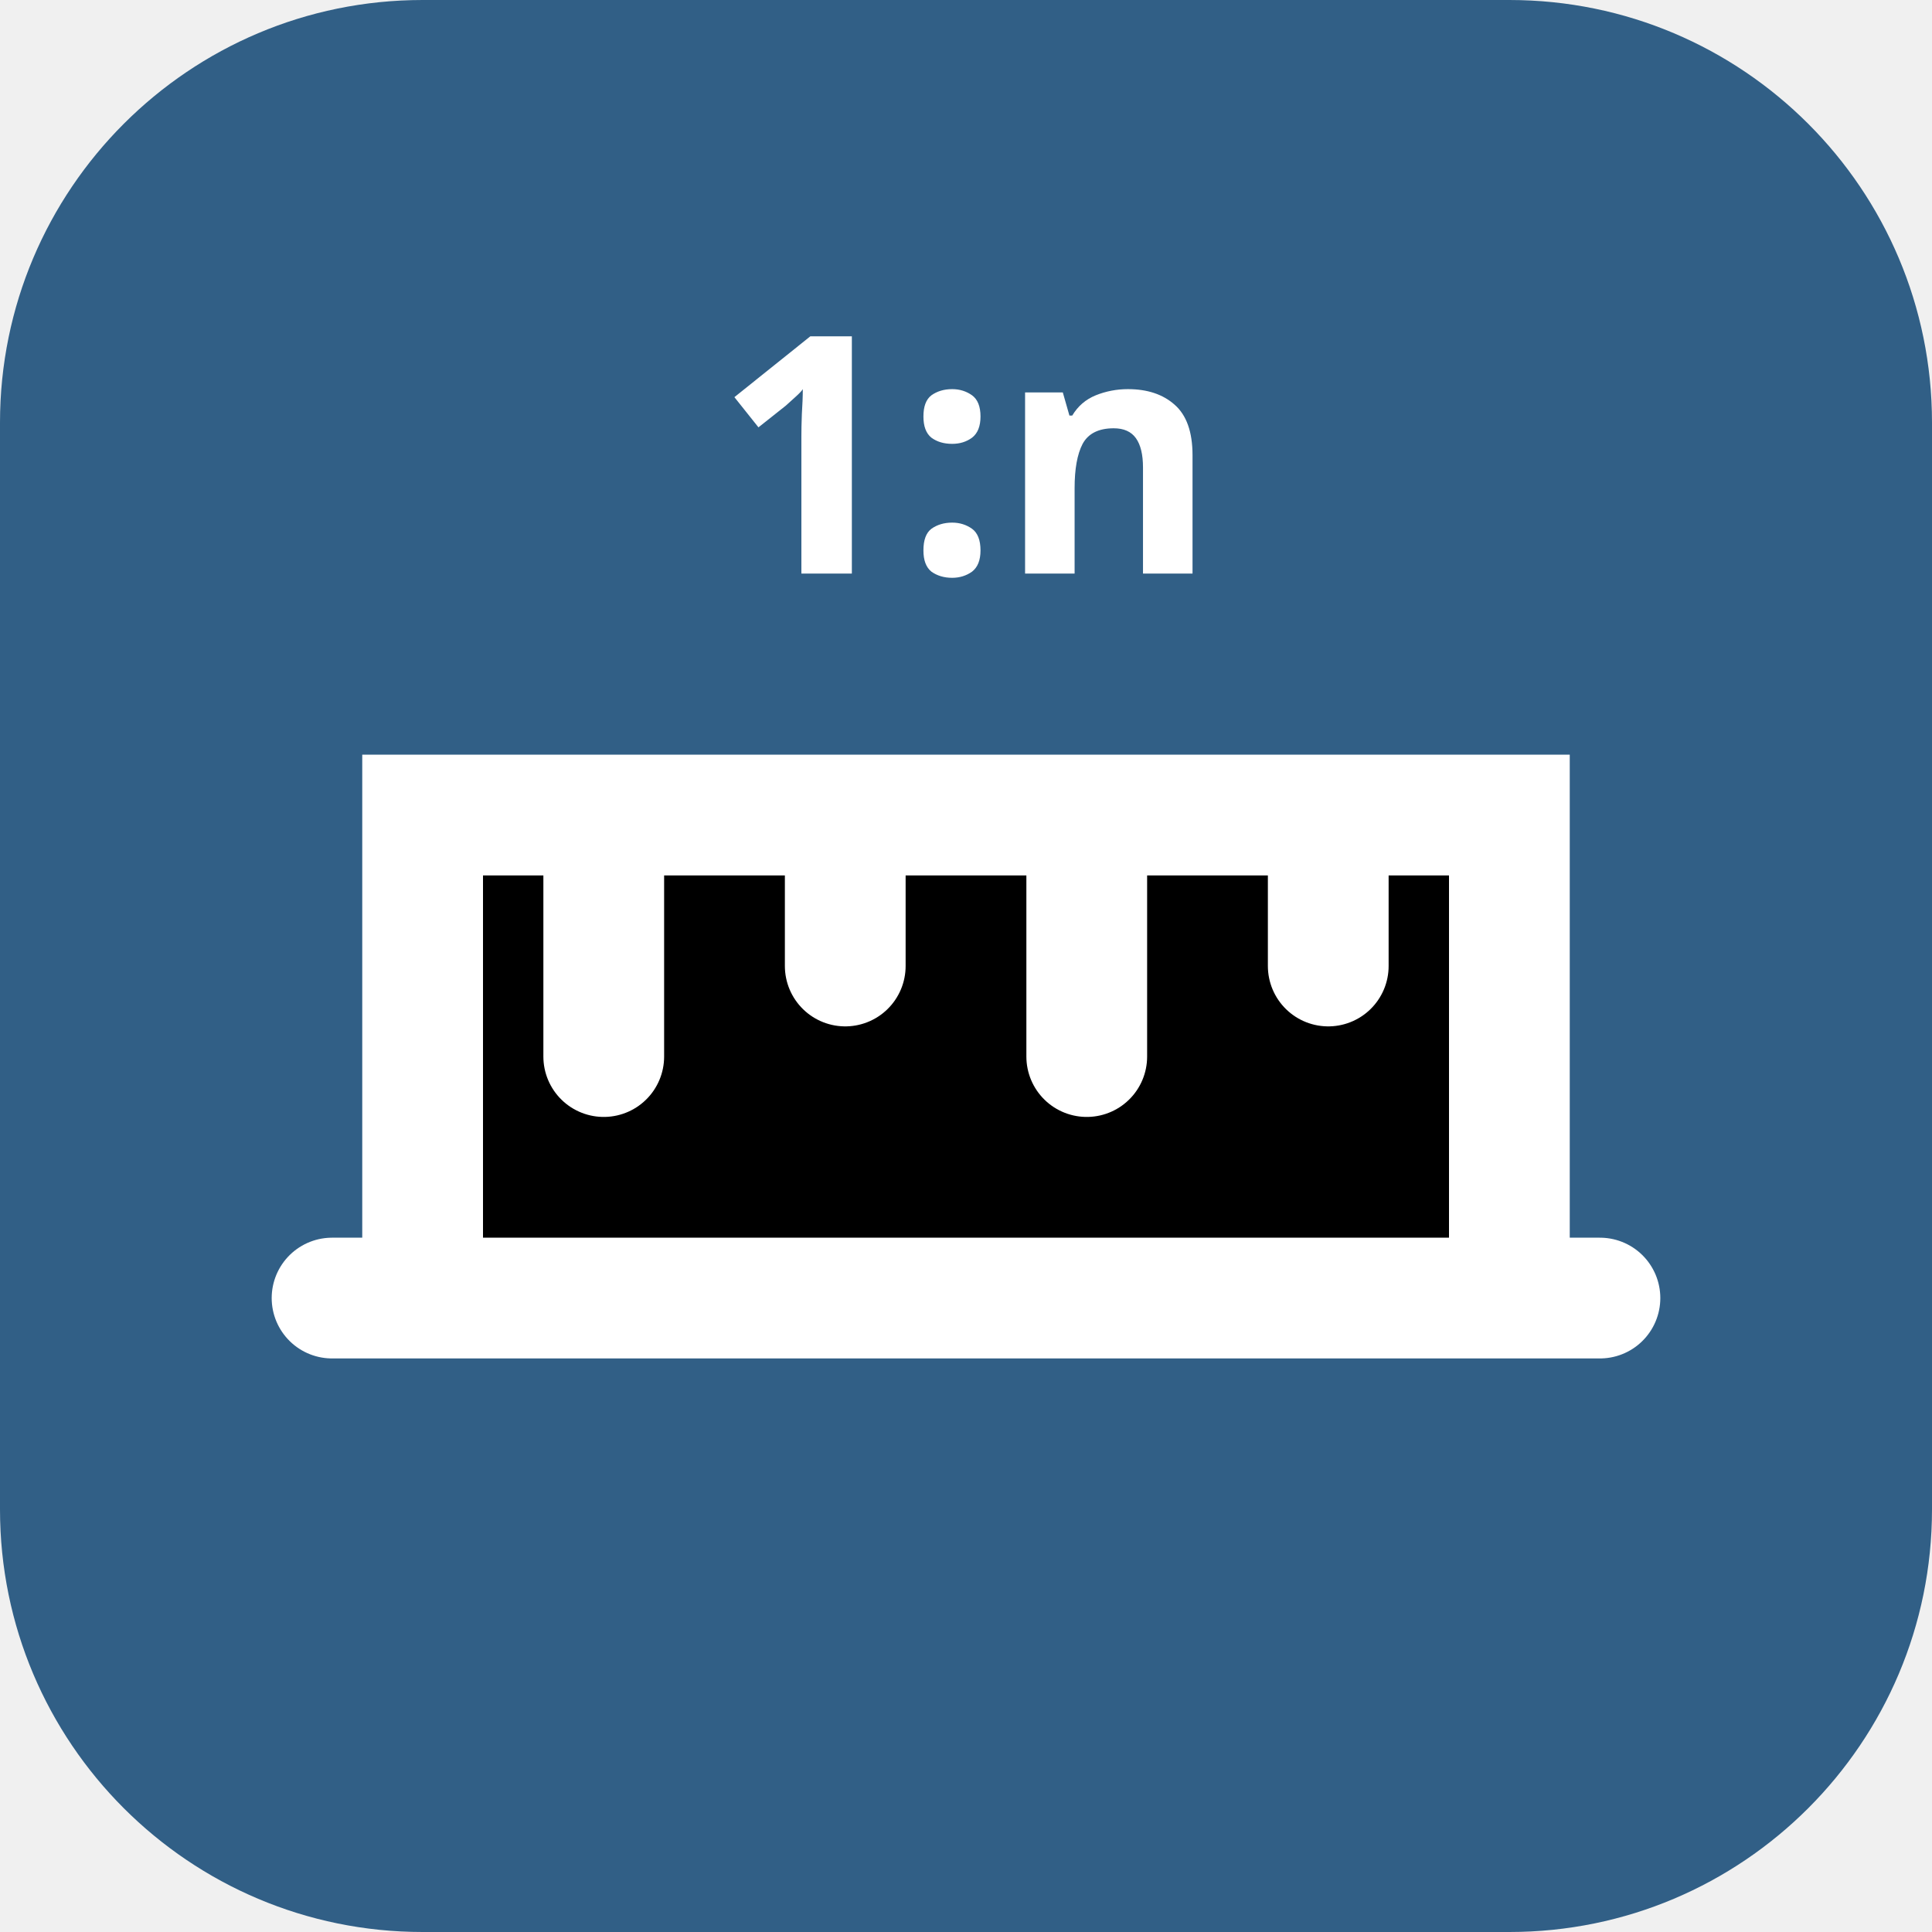
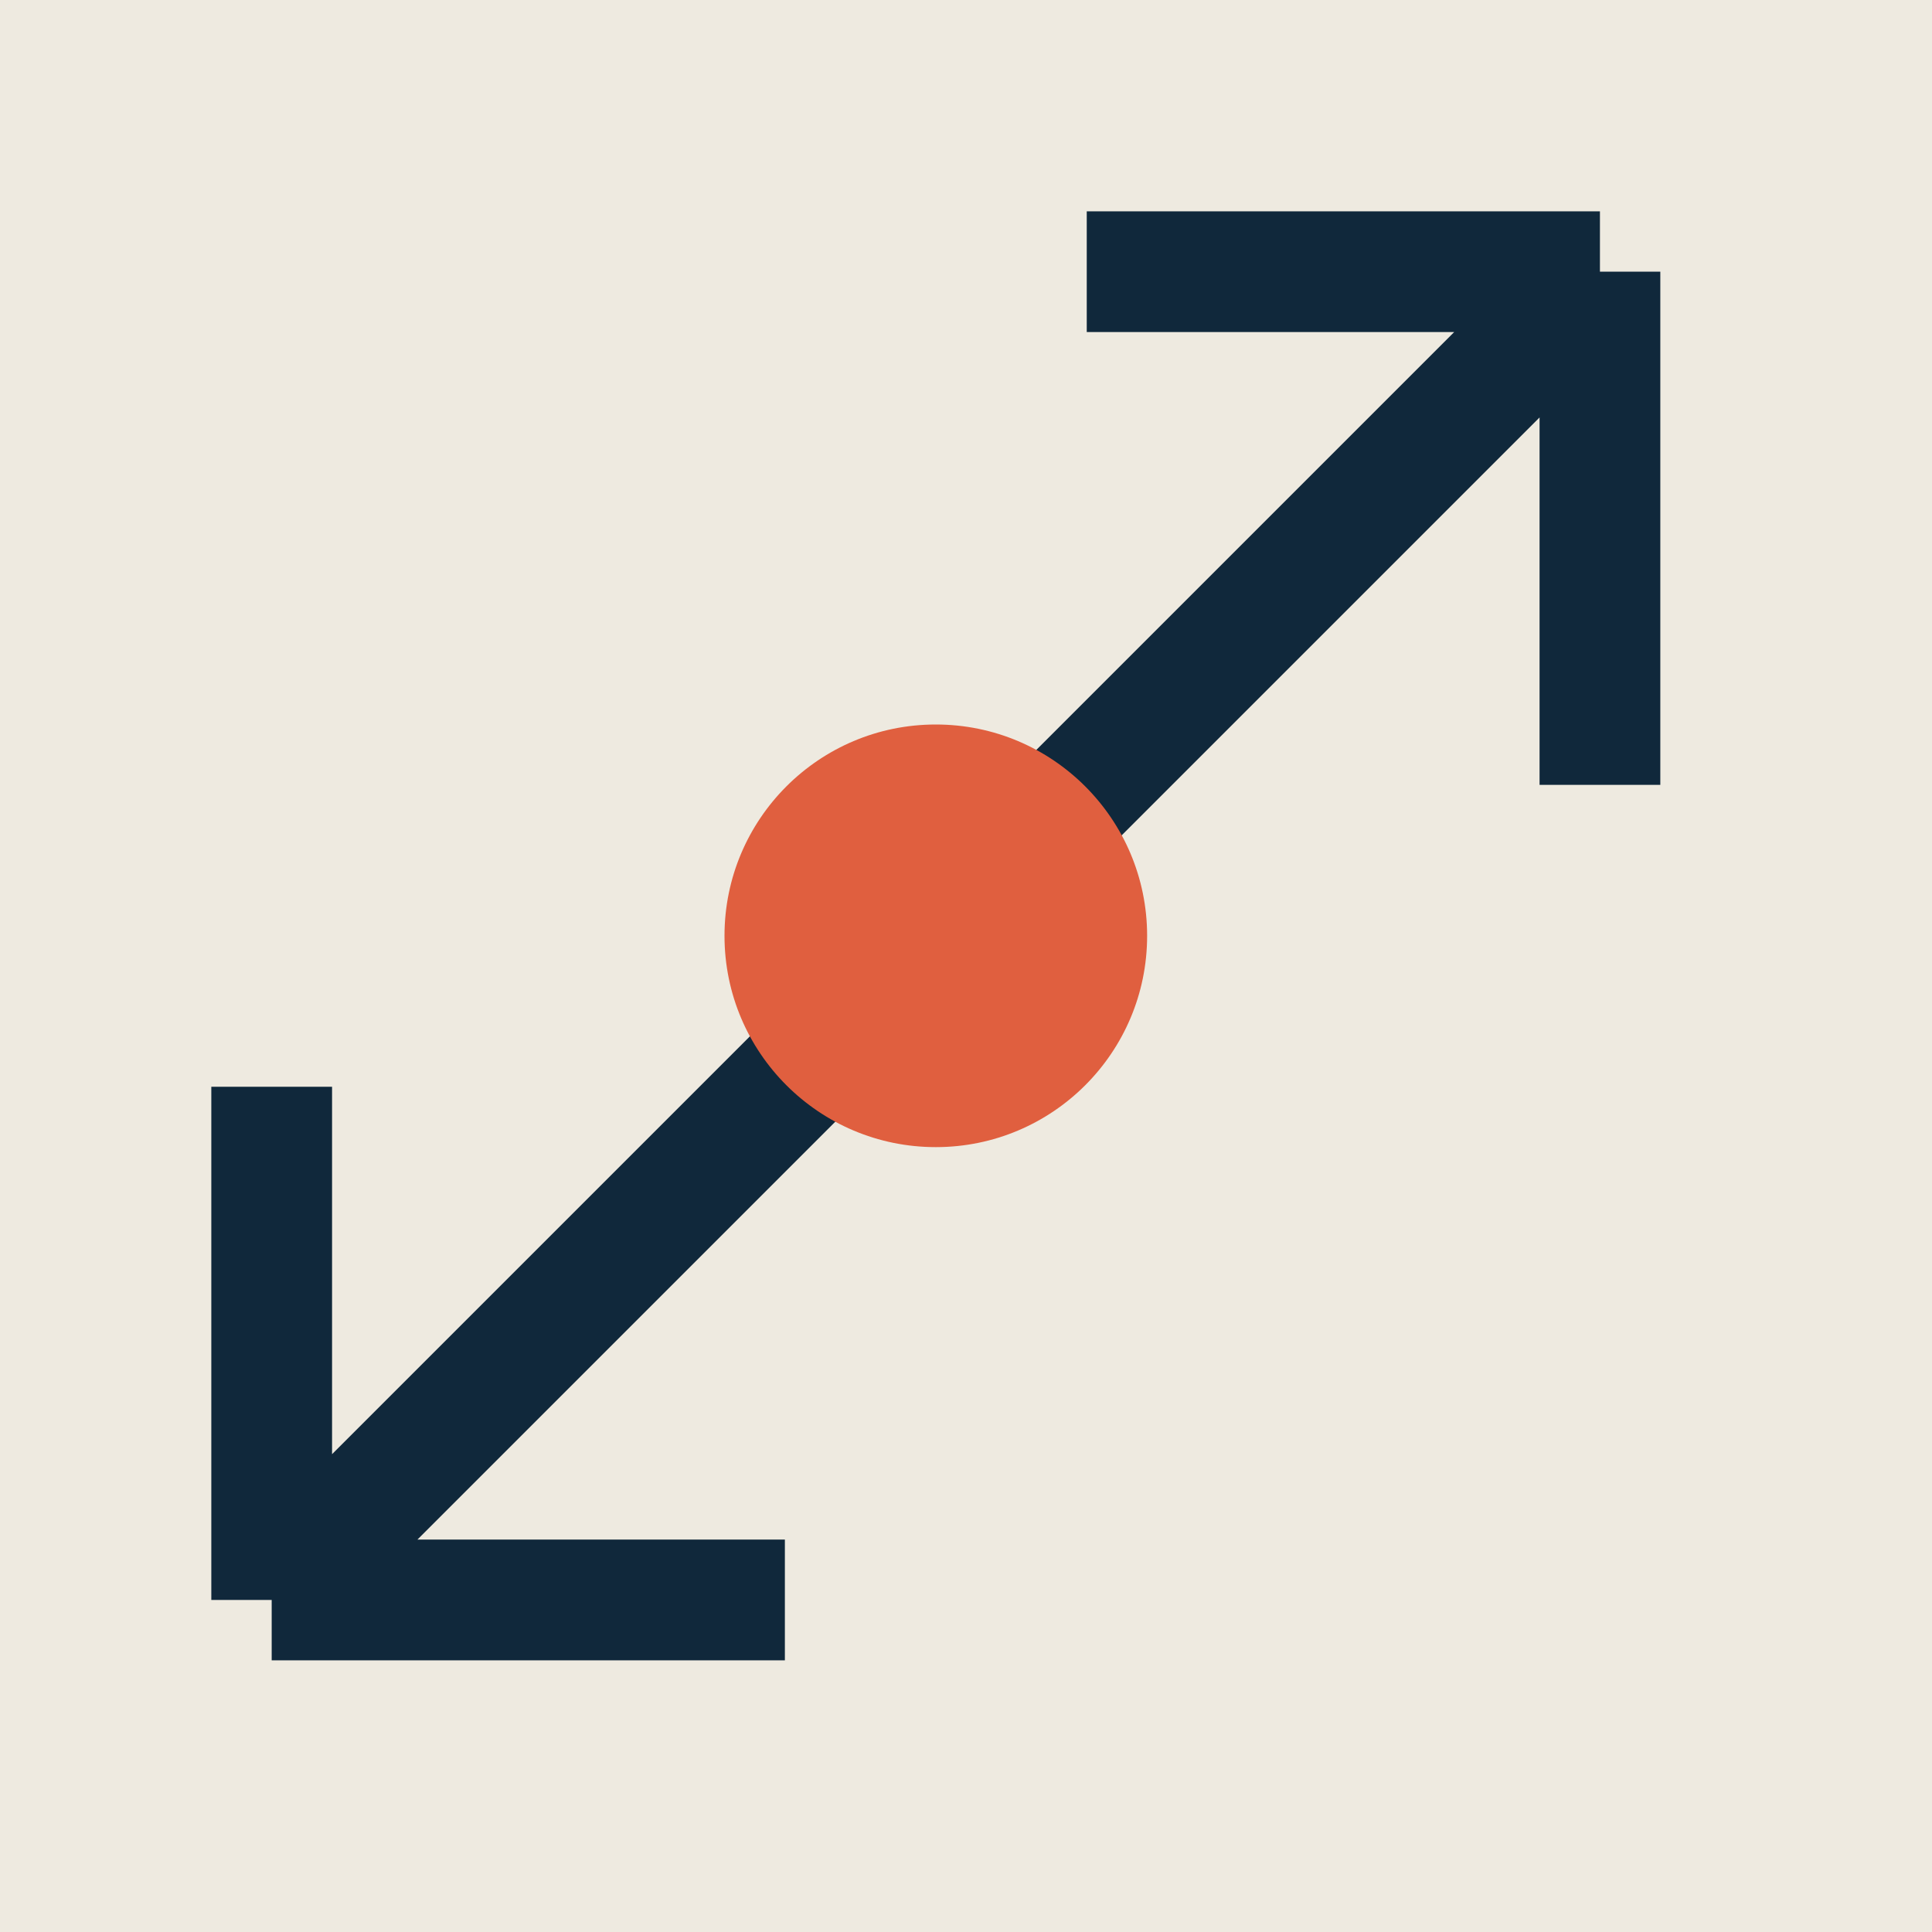
<svg xmlns="http://www.w3.org/2000/svg" viewBox="0 0 64 64">
-   <rect width="64" height="64" rx="14" fill="#315f86" />
-   <path d="M11 43h42M14 43V27h36v16M20 27v8m8-8v5m8-5v8m8-8v5" stroke="#fff" stroke-width="4" stroke-linecap="round" />
-   <text x="32" y="19" text-anchor="middle" fill="#fff" font-family="sans-serif" font-size="11" font-weight="700">1:n</text>
+   <rect width="64" height="64" fill="#eeeae0" />
+   <path d="M9 53 53 9M9 53h17M9 53V36M53 9H36M53 9v17" fill="none" stroke="#10283b" stroke-width="4" />
+   <circle cx="31" cy="31" r="7" fill="#e05f3f" />
</svg>
